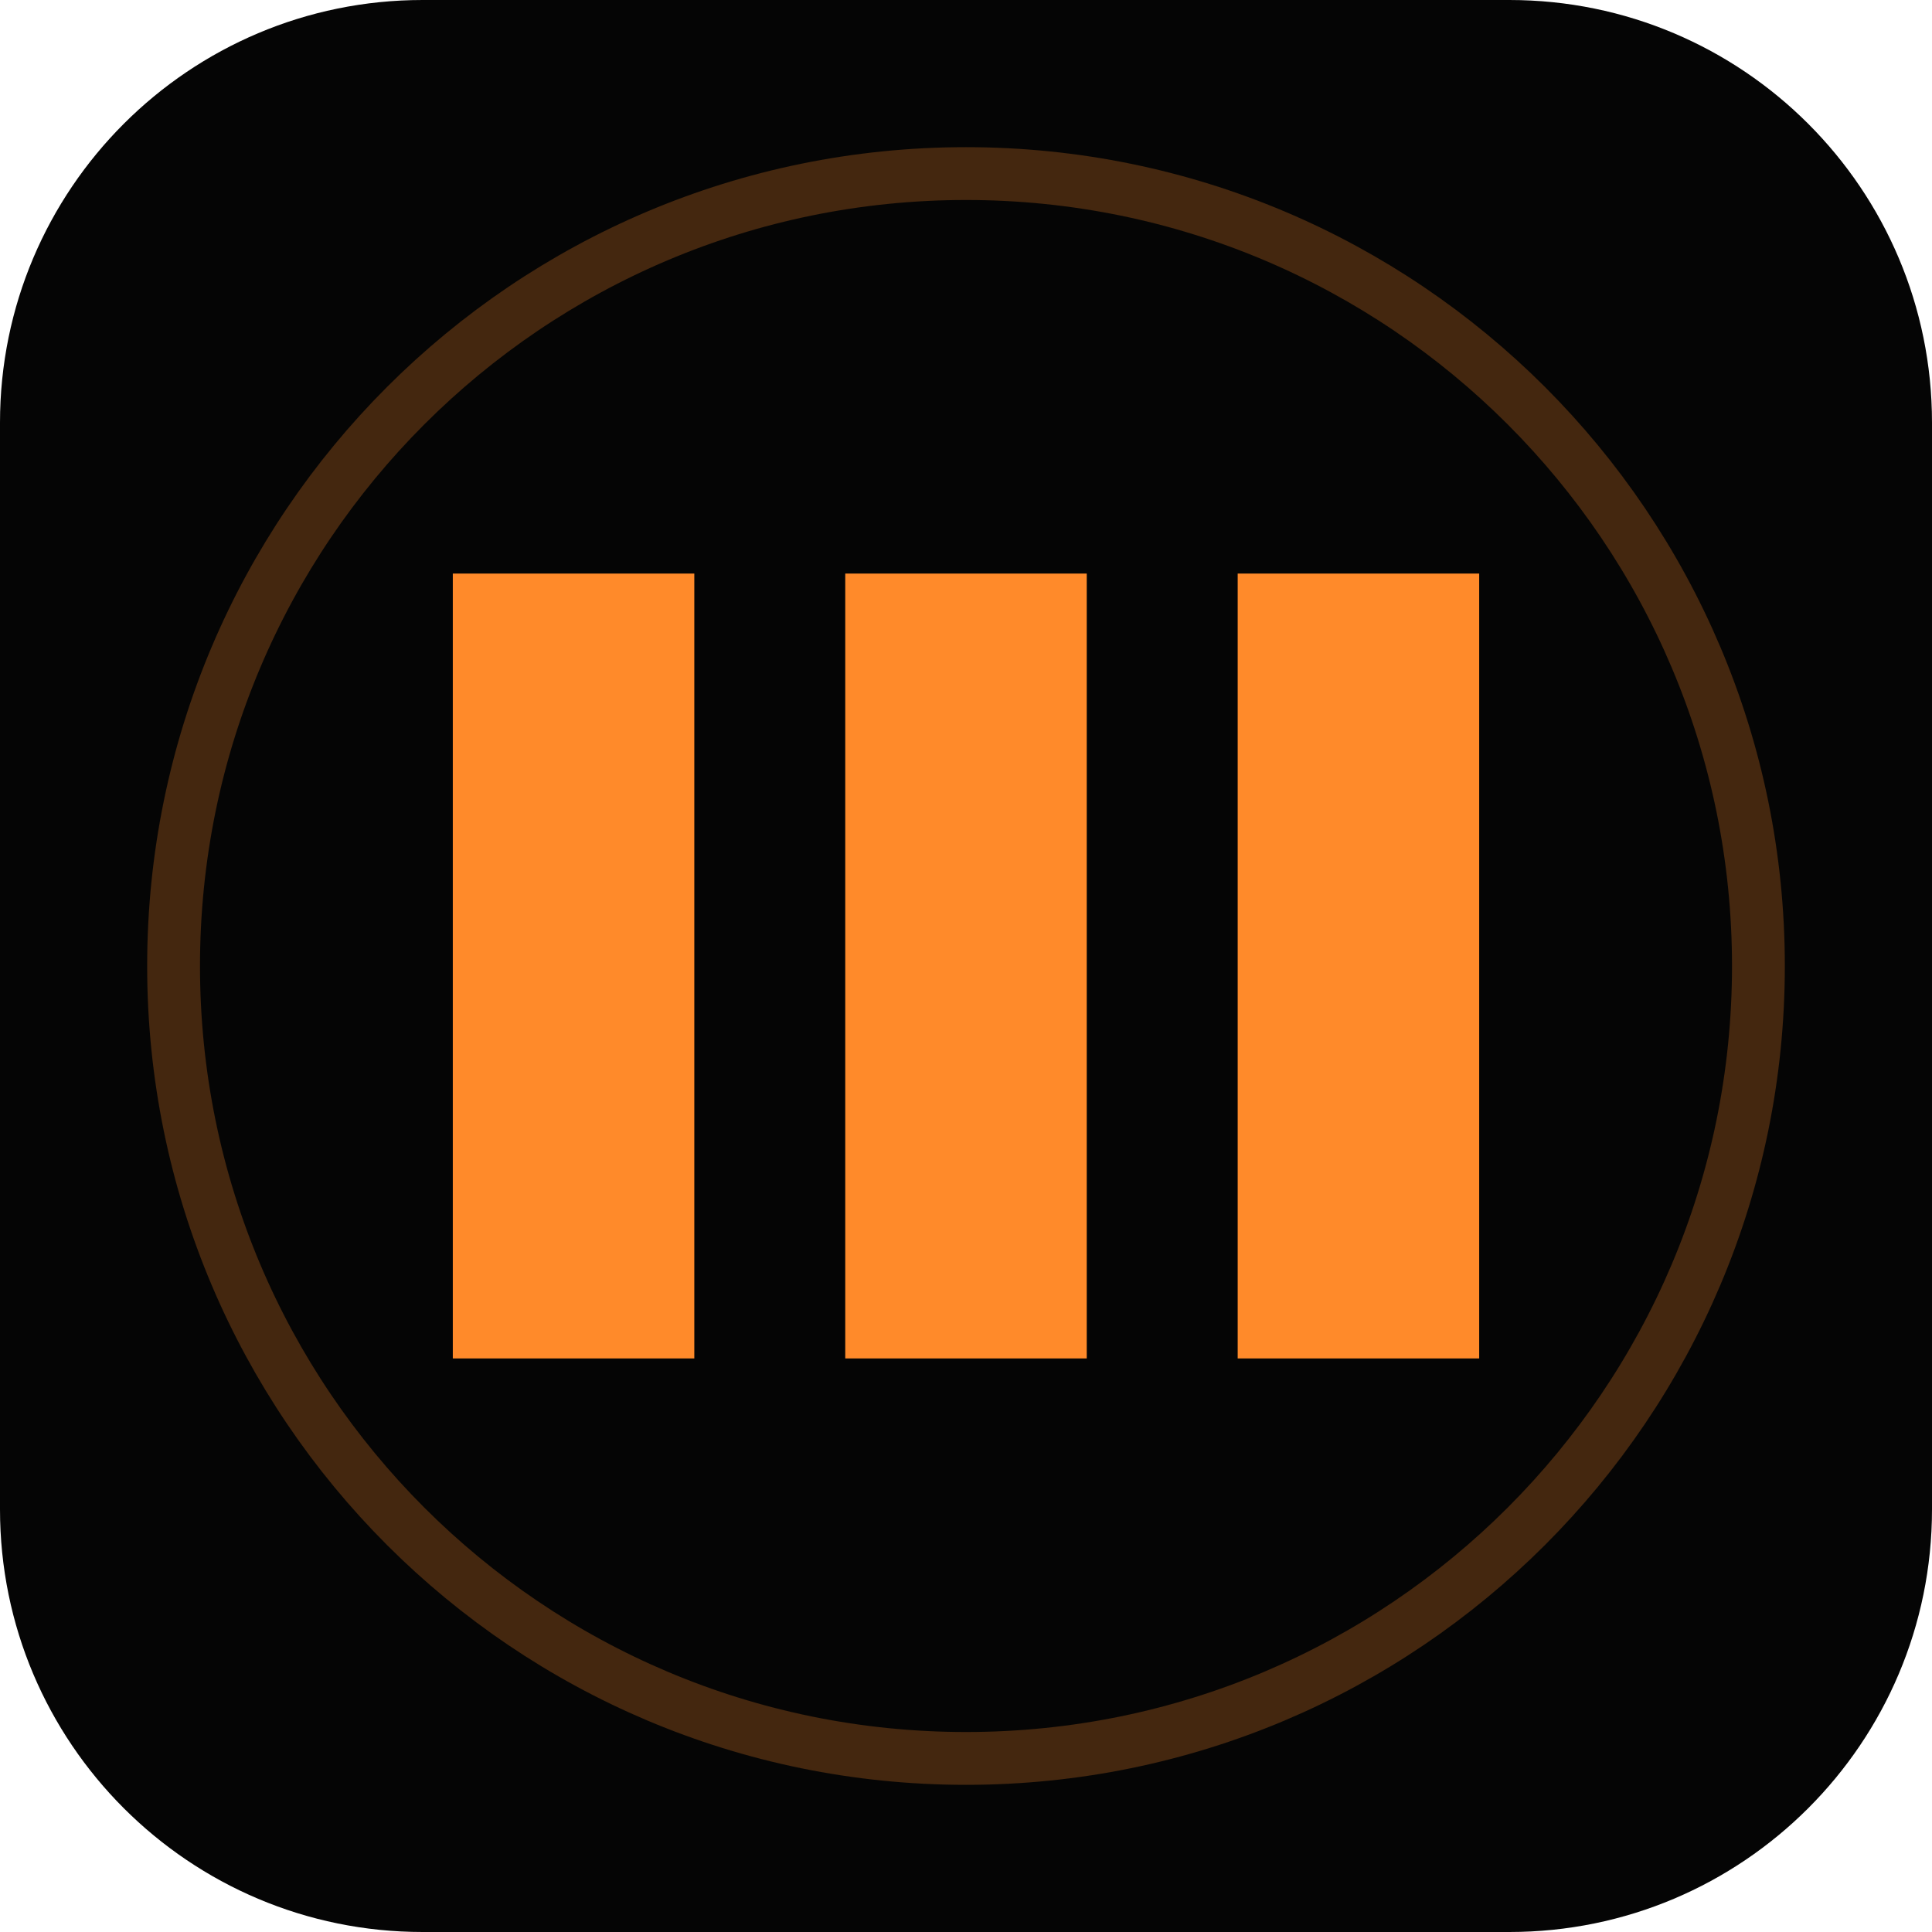
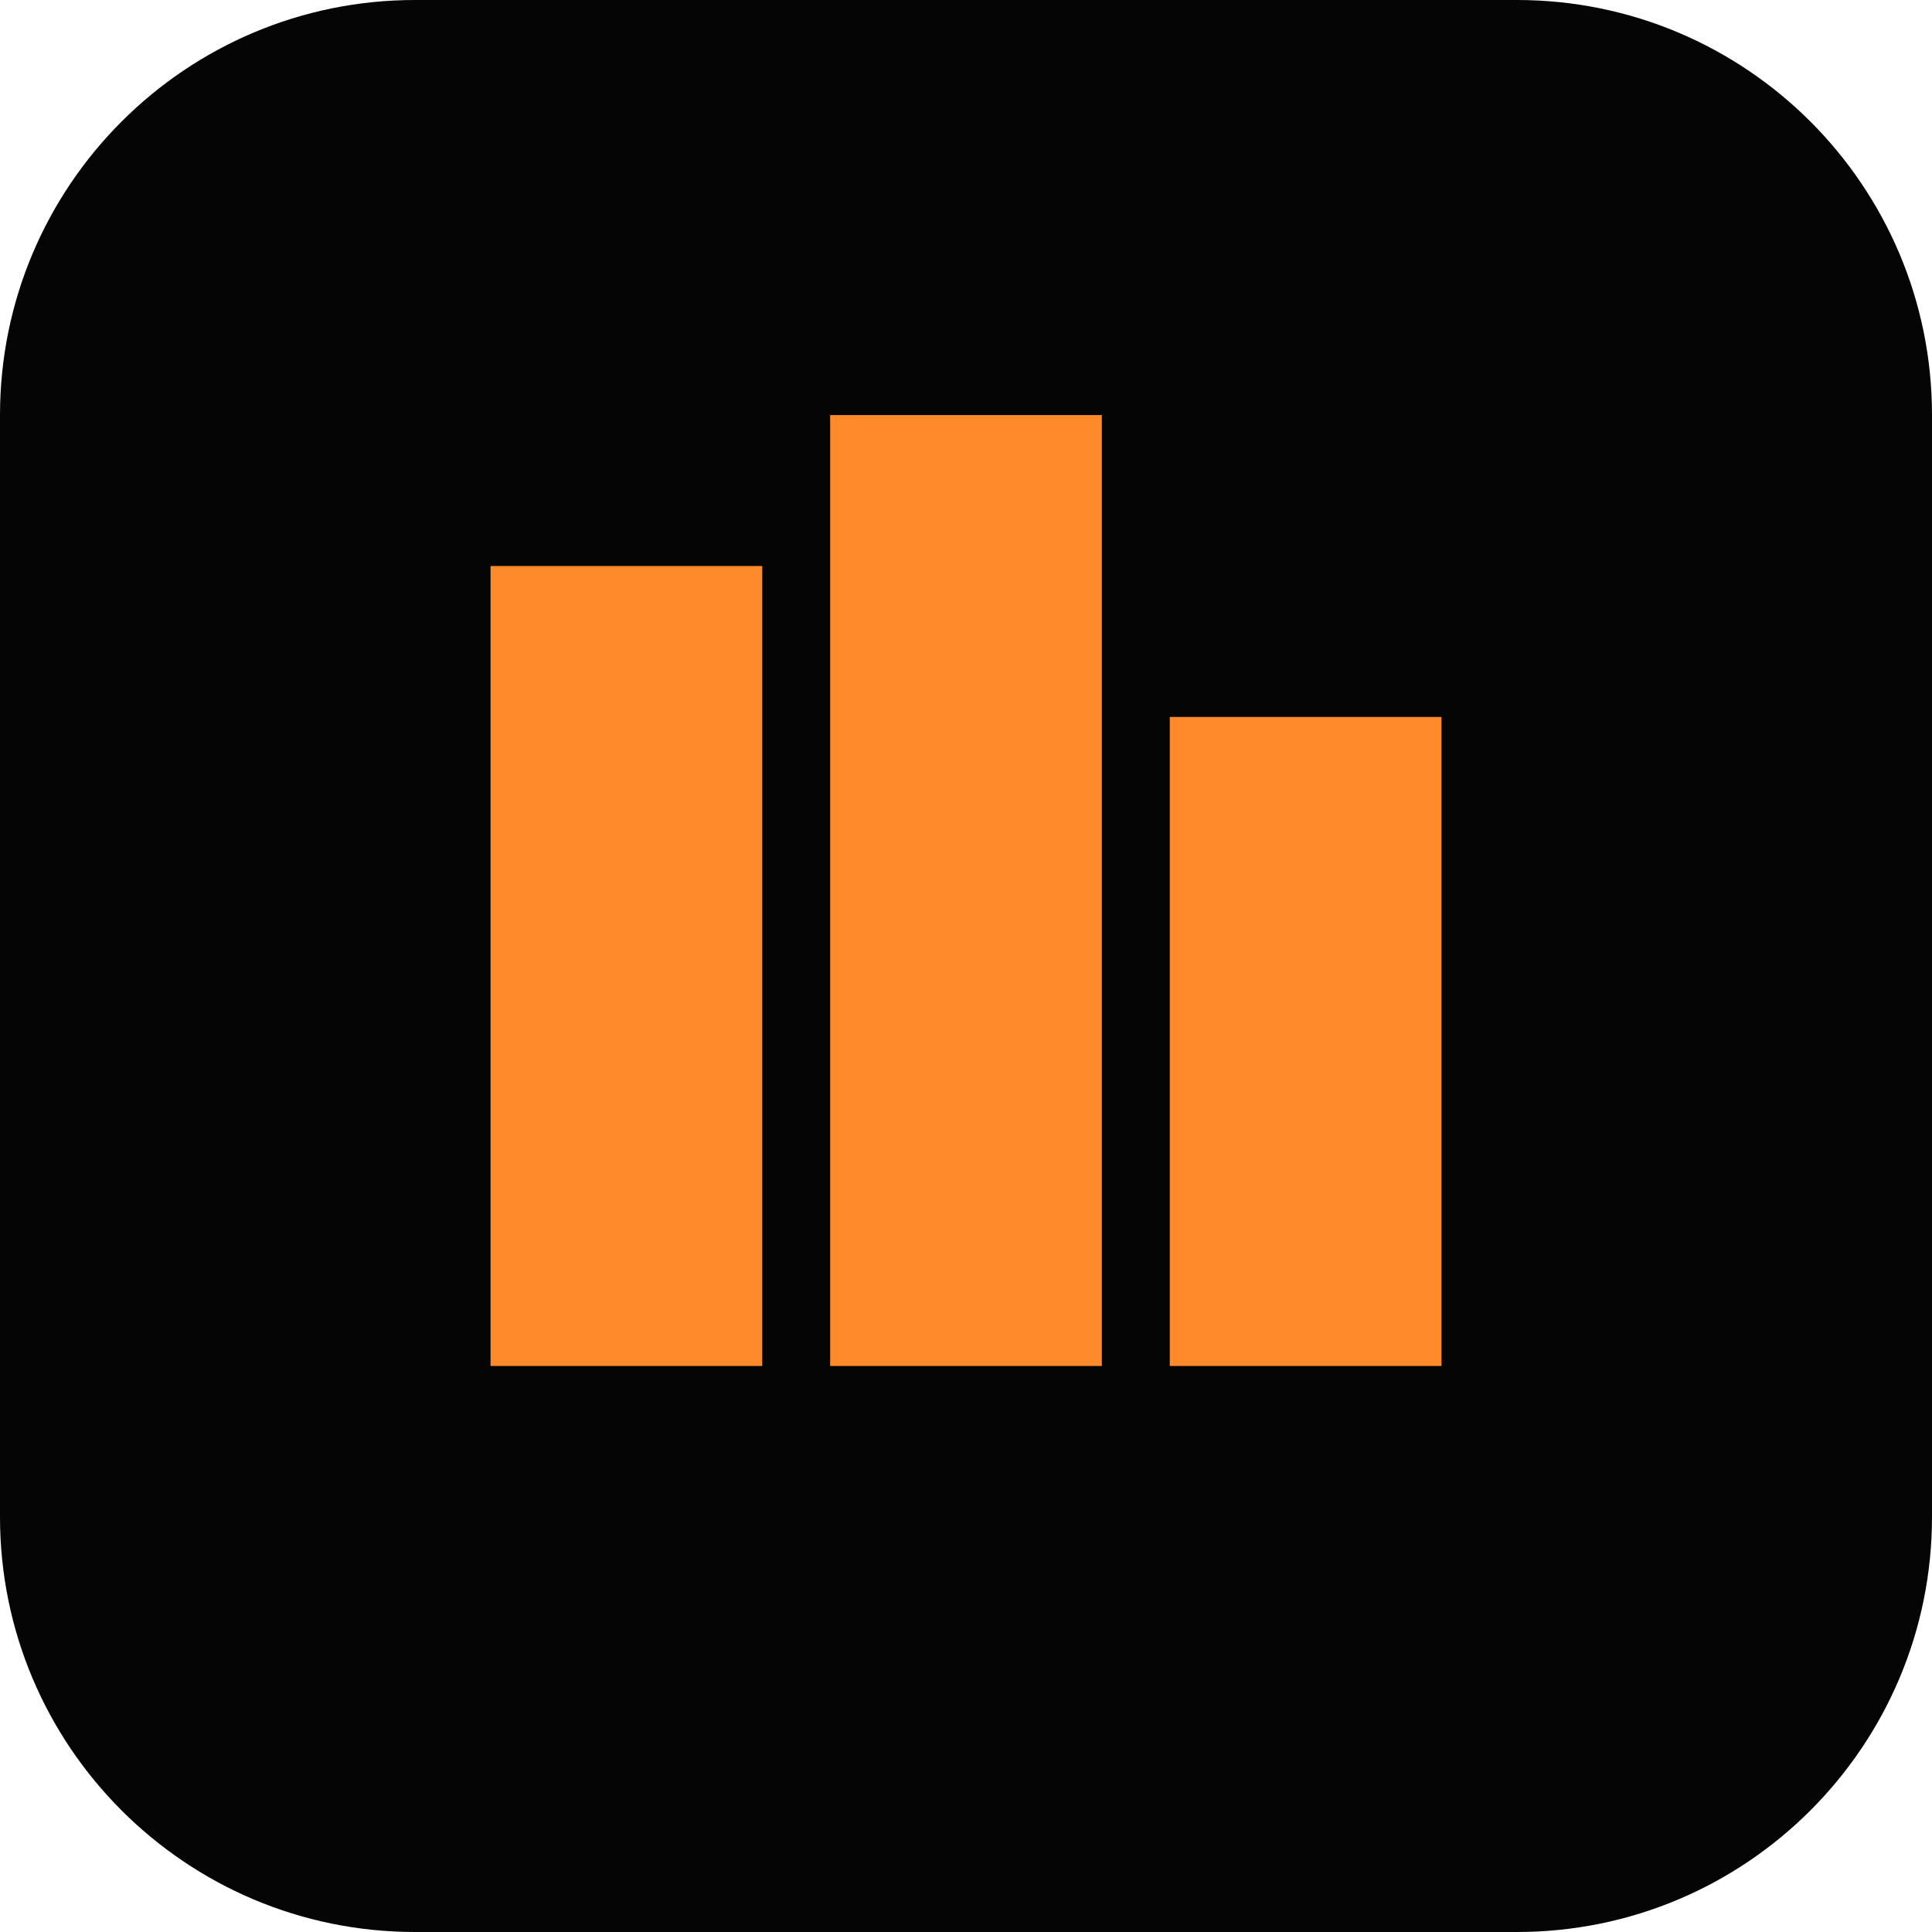
<svg xmlns="http://www.w3.org/2000/svg" viewBox="0 0 512 512">
-   <rect width="512" height="512" rx="112" fill="#050505" />
-   <path d="M120 360V152h64v208h-64Zm104 0V152h64v208h-64Zm104 0V152h64v208h-64Z" fill="#ff8a2a" />
-   <circle cx="256" cy="256" r="210" fill="none" stroke="#ff8a2a" stroke-width="14" opacity=".25" />
+   <rect width="512" height="512" rx="110" fill="#050505" />
+   <path d="M130 150h72v212h-72zM220 110h72v252h-72zM310 190h72v172h-72z" fill="#ff8a2a" />
</svg>
